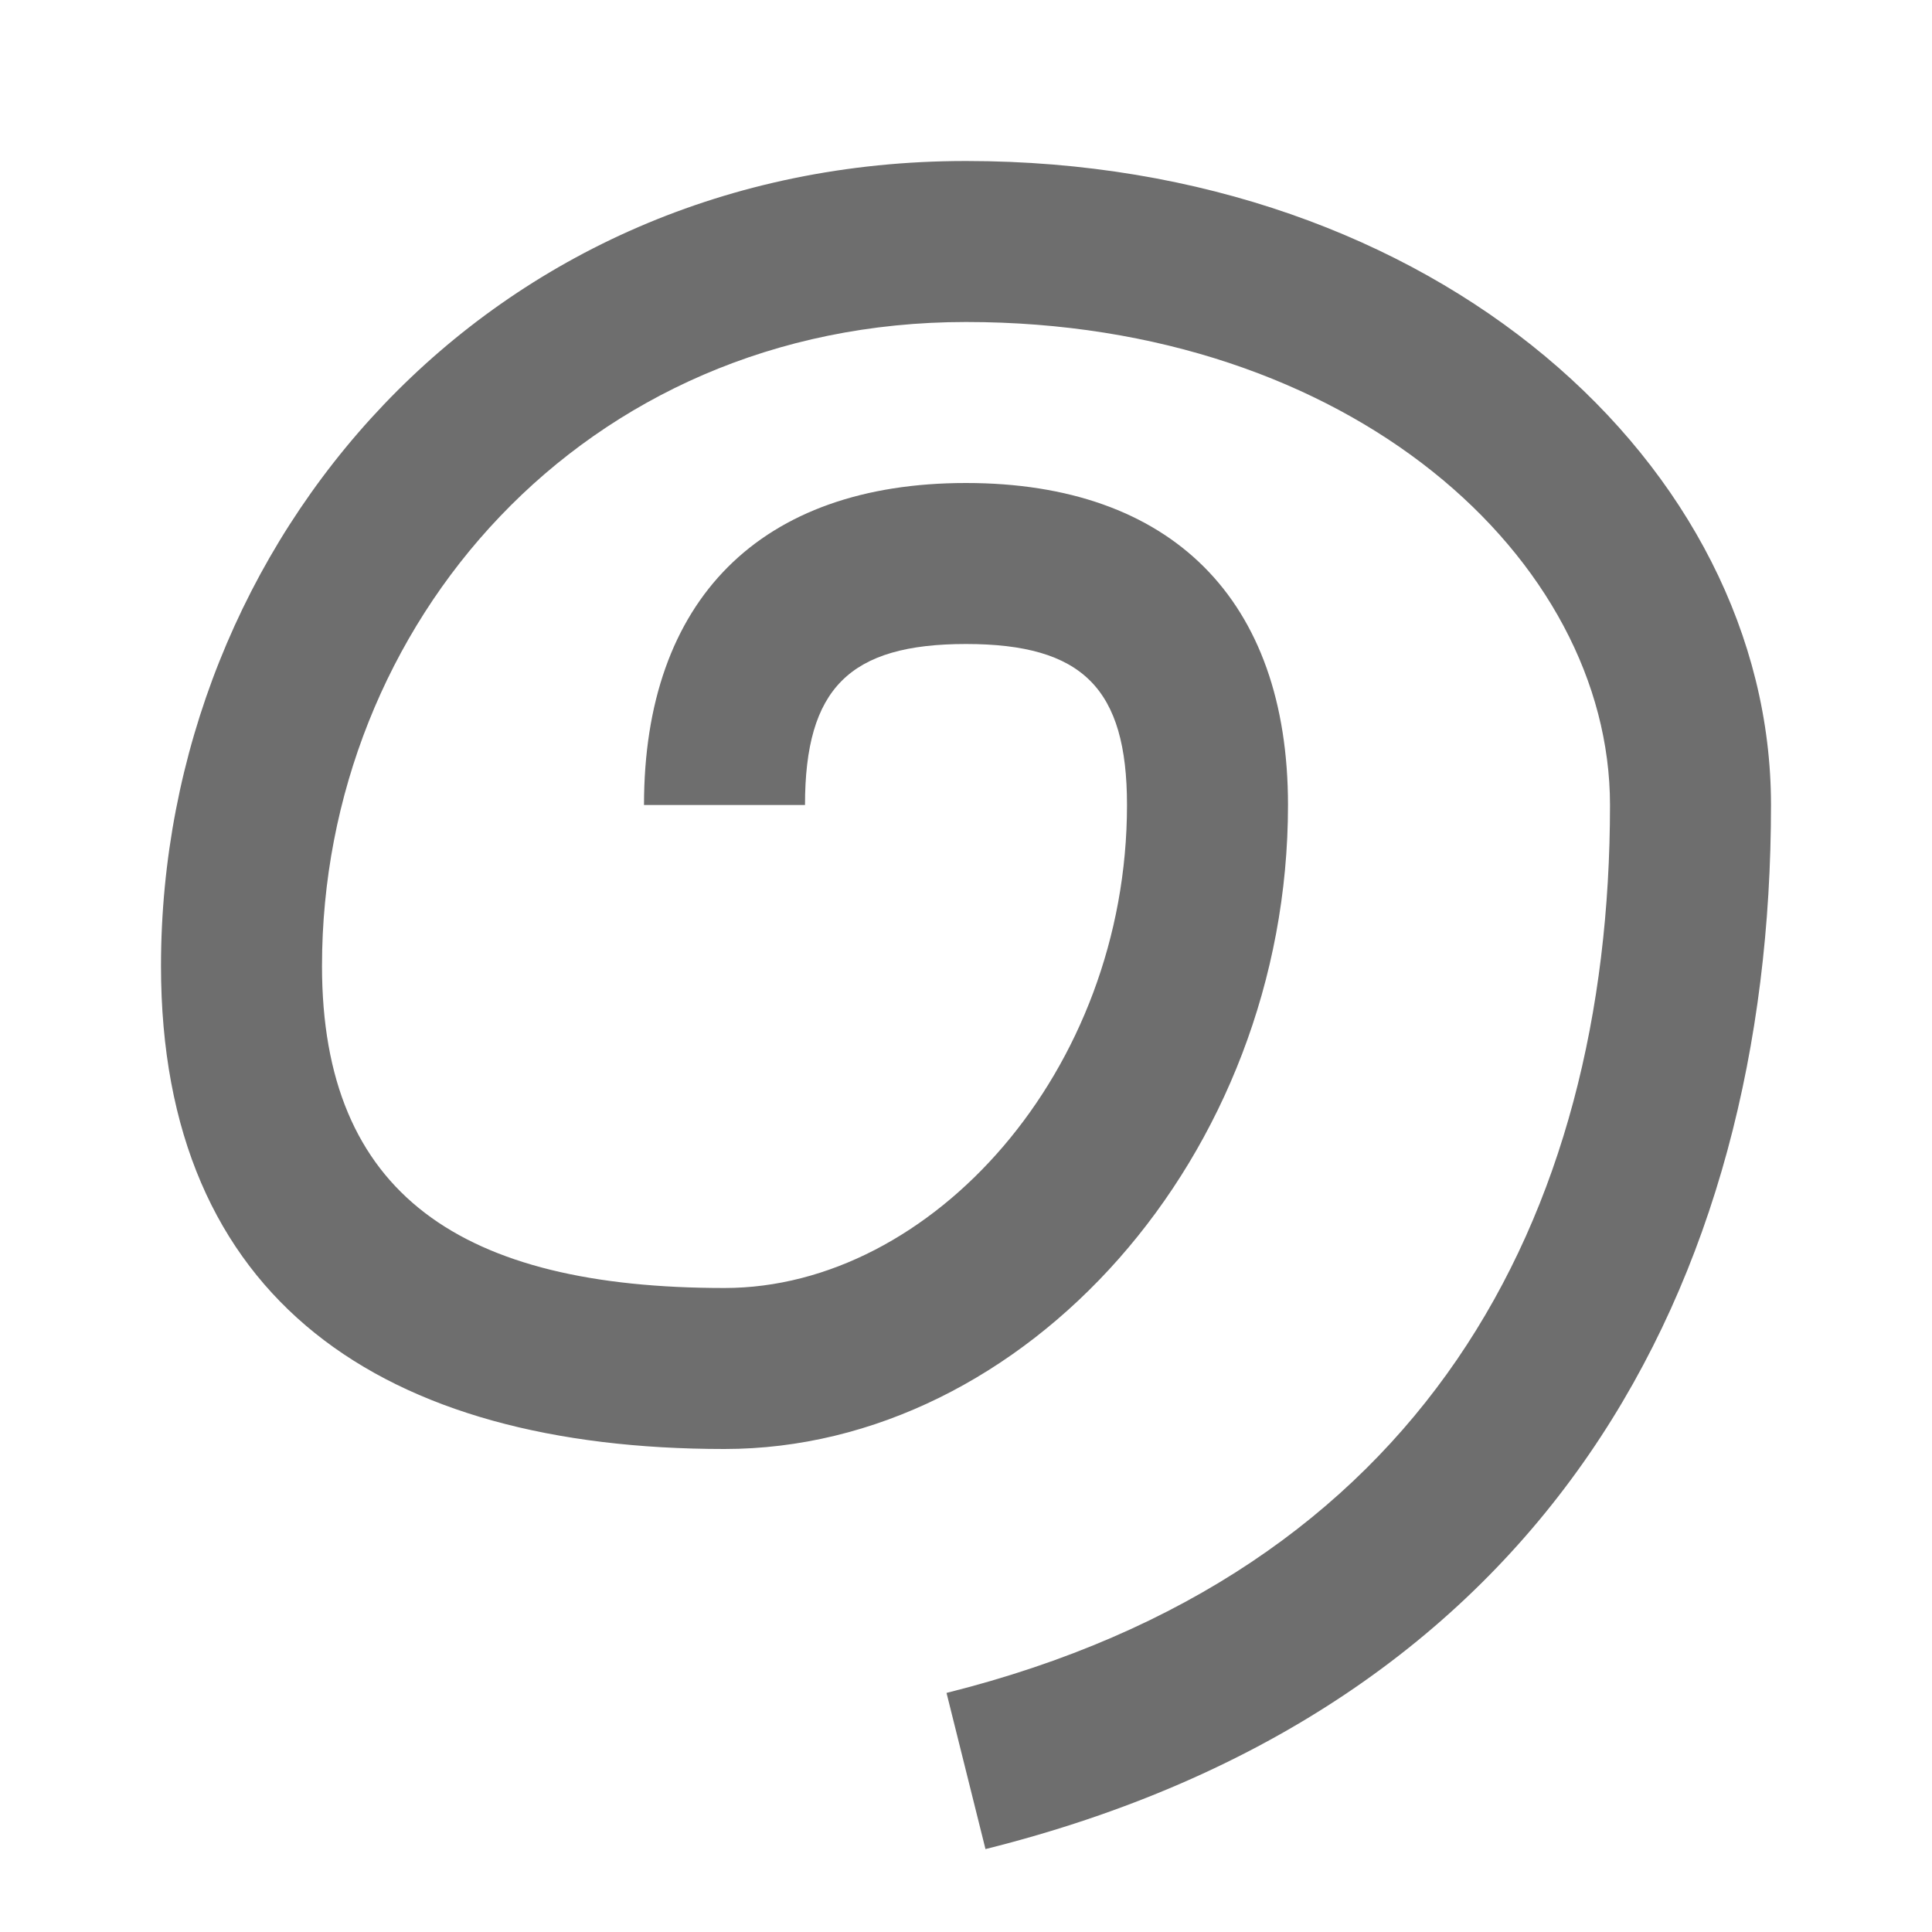
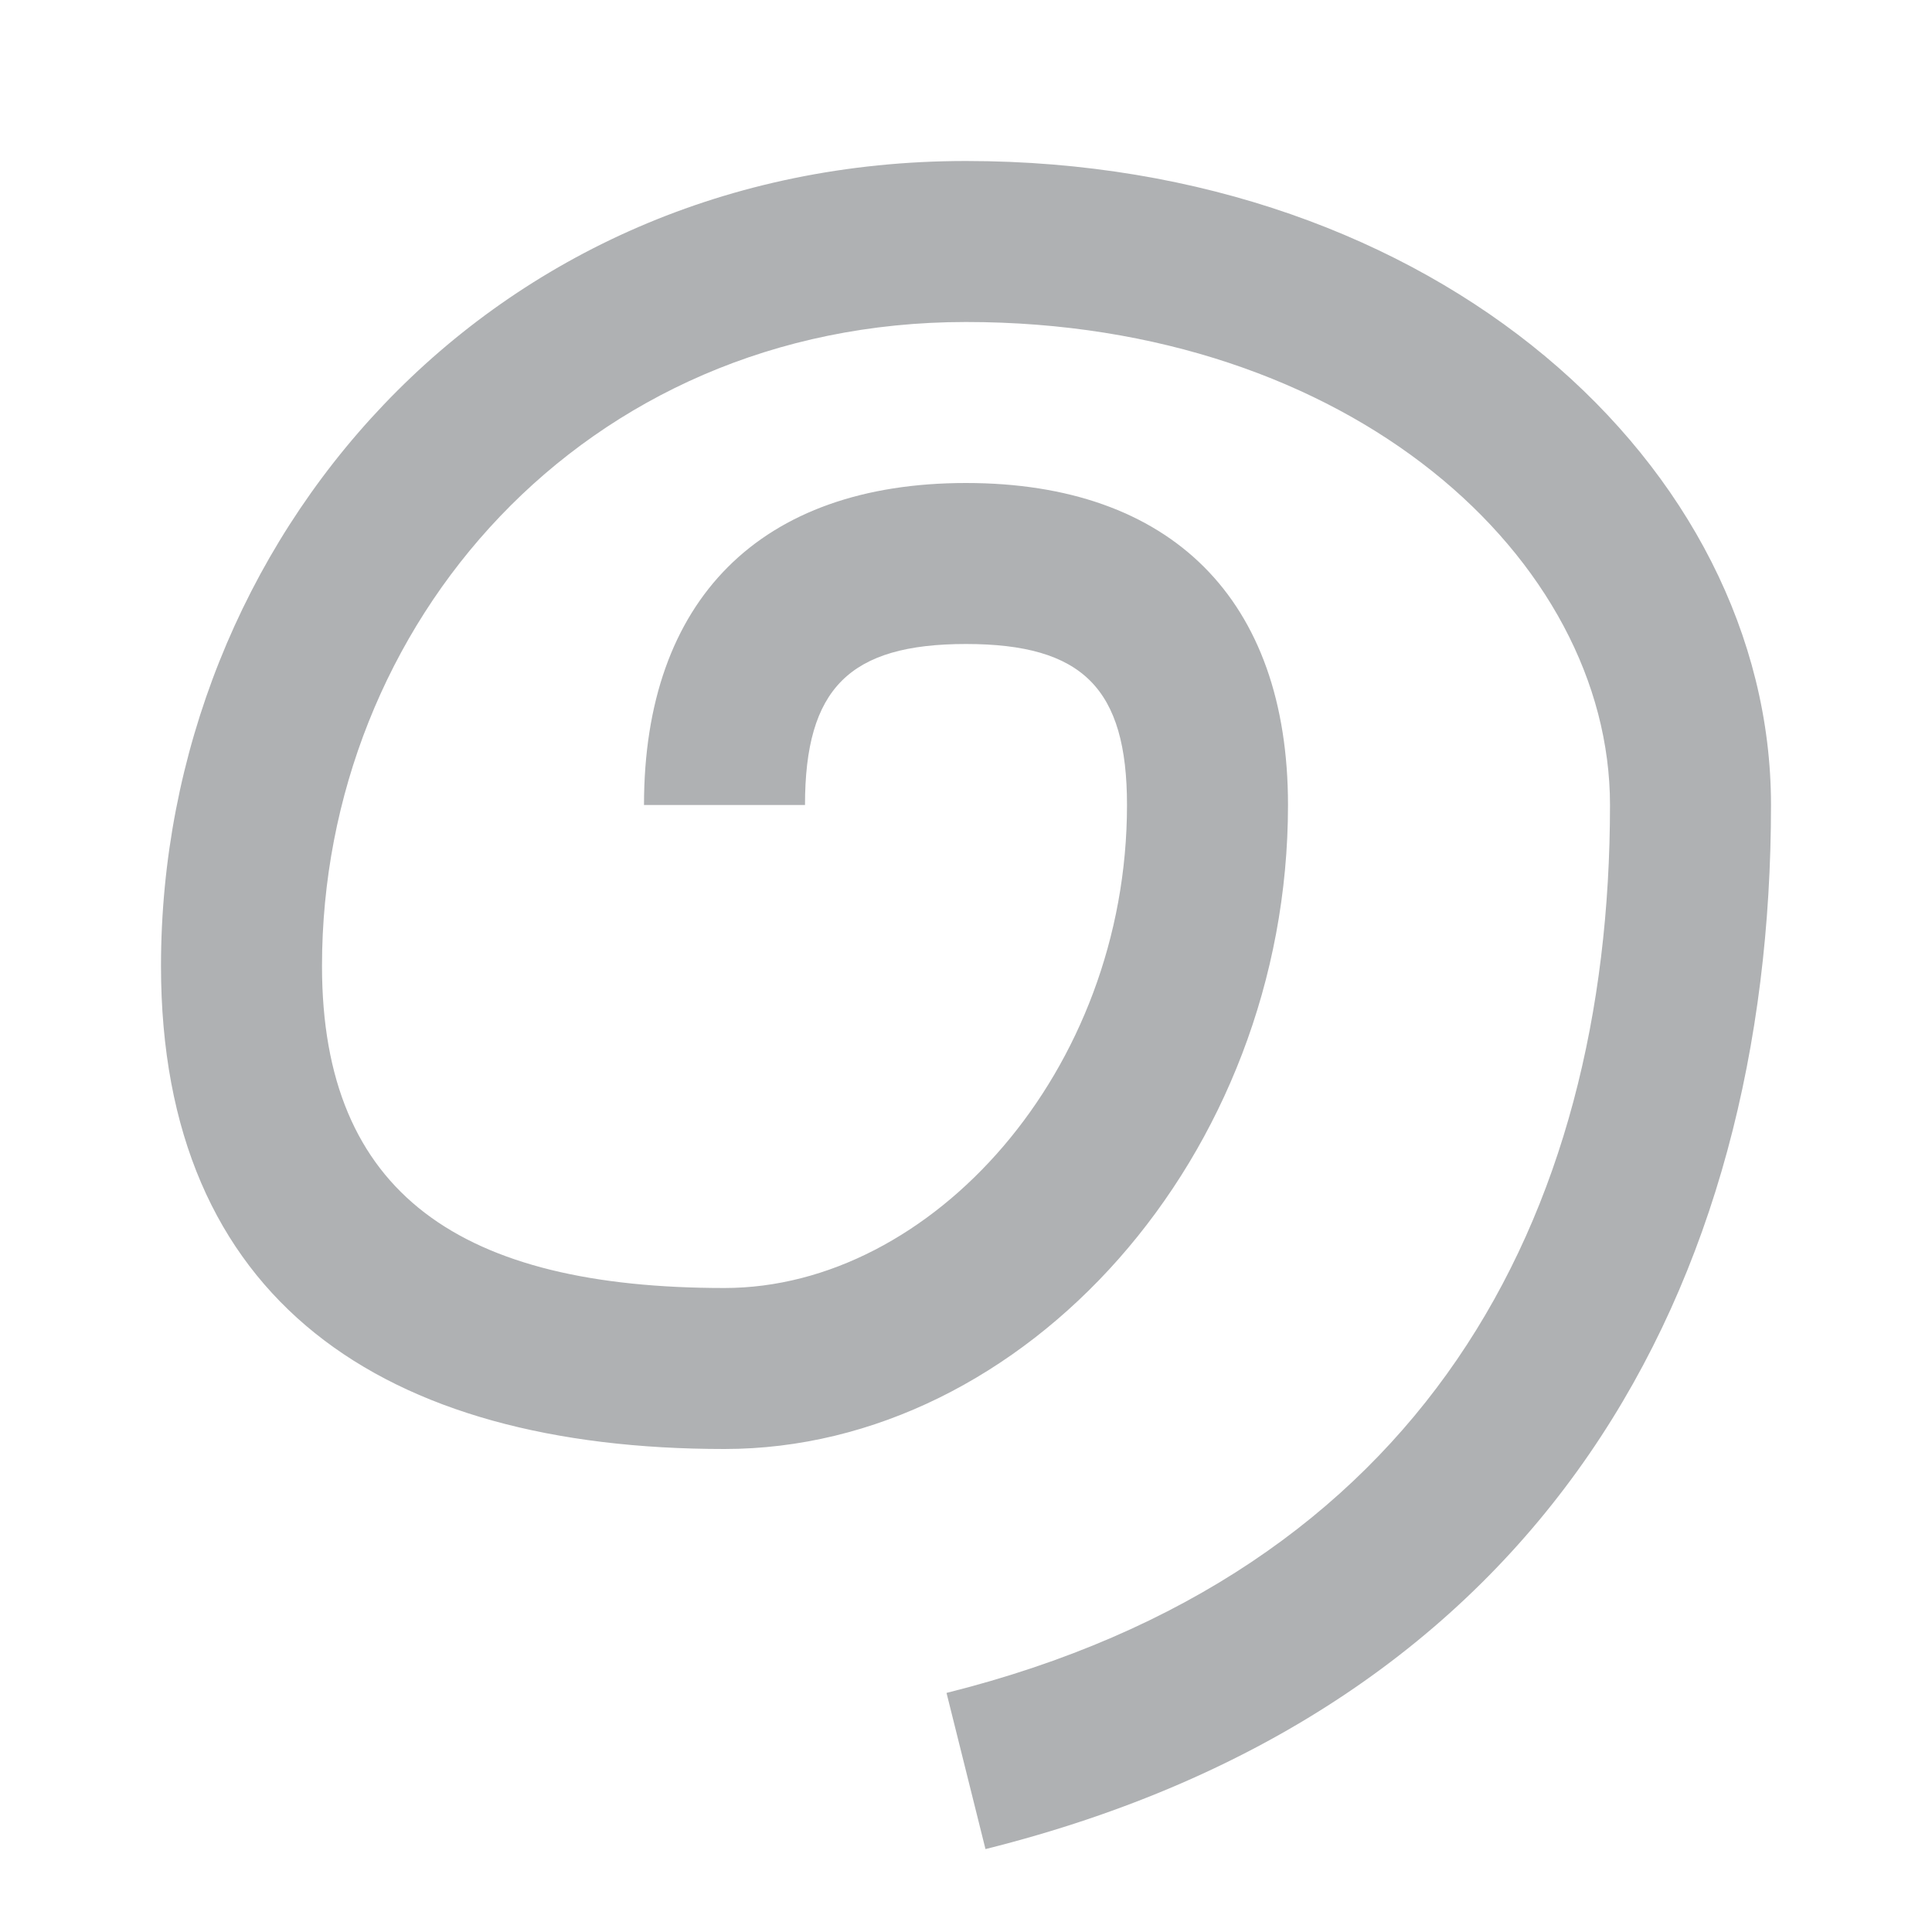
<svg xmlns="http://www.w3.org/2000/svg" width="12" height="12" viewBox="0 0 12 12">
-   <path fill="#6E6E6E" fill-rule="evenodd" d="M6.121,11.485 L5.879,10.515 C8.84,9.775 10,7.571 10,5 C10,3.474 8.392,2 6,2 C3.616,2 2,3.886 2,6 C2,7.421 2.869,8 4.5,8 C5.786,8 7,6.652 7,5 C7,4.276 6.724,4 6,4 C5.276,4 5,4.276 5,5 L4,5 C4,3.724 4.724,3 6,3 C7.276,3 8,3.724 8,5 C8,7.182 6.364,9 4.5,9 C2.381,9 1,8.079 1,6 C1,3.364 3.027,1 6,1 C8.926,1 11,2.901 11,5 C11,7.979 9.614,10.612 6.121,11.485 Z" />
+   <path fill="#AFB1B3" fill-rule="evenodd" d="M6.121,11.485 L5.879,10.515 C8.84,9.775 10,7.571 10,5 C10,3.474 8.392,2 6,2 C3.616,2 2,3.886 2,6 C2,7.421 2.869,8 4.5,8 C5.786,8 7,6.652 7,5 C7,4.276 6.724,4 6,4 C5.276,4 5,4.276 5,5 L4,5 C4,3.724 4.724,3 6,3 C7.276,3 8,3.724 8,5 C8,7.182 6.364,9 4.5,9 C2.381,9 1,8.079 1,6 C1,3.364 3.027,1 6,1 C8.926,1 11,2.901 11,5 C11,7.979 9.614,10.612 6.121,11.485 Z" />
</svg>
